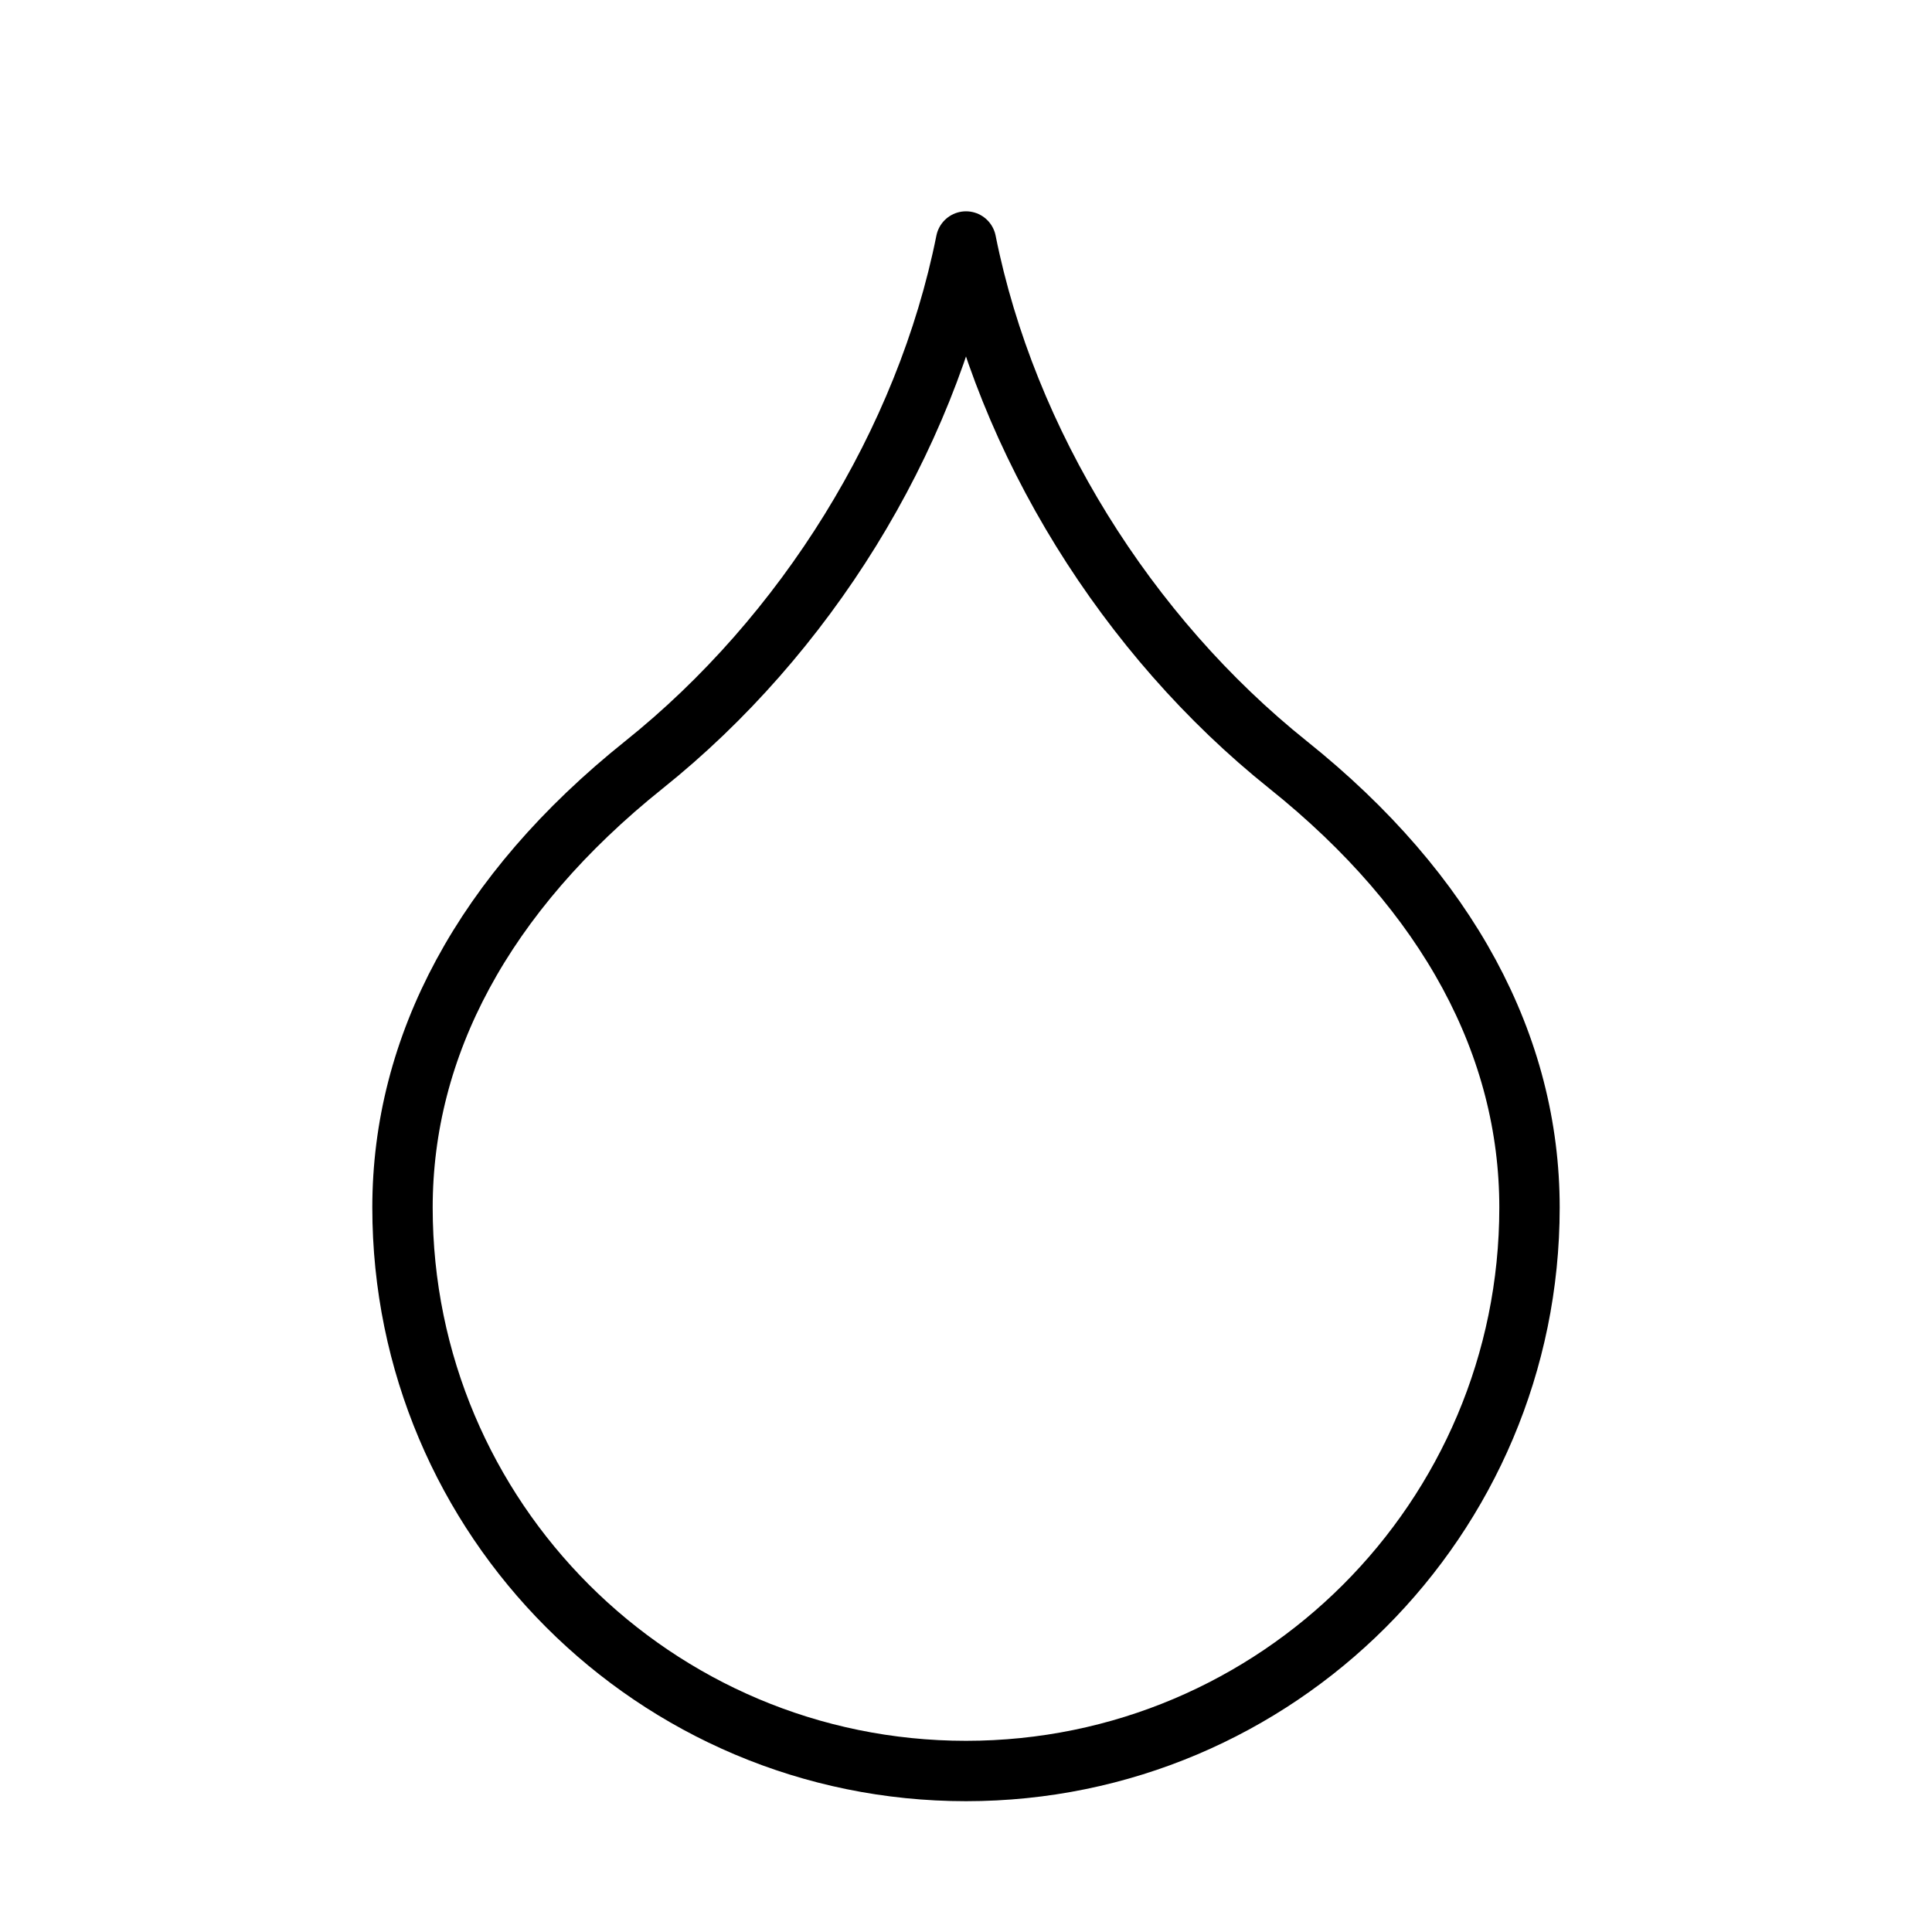
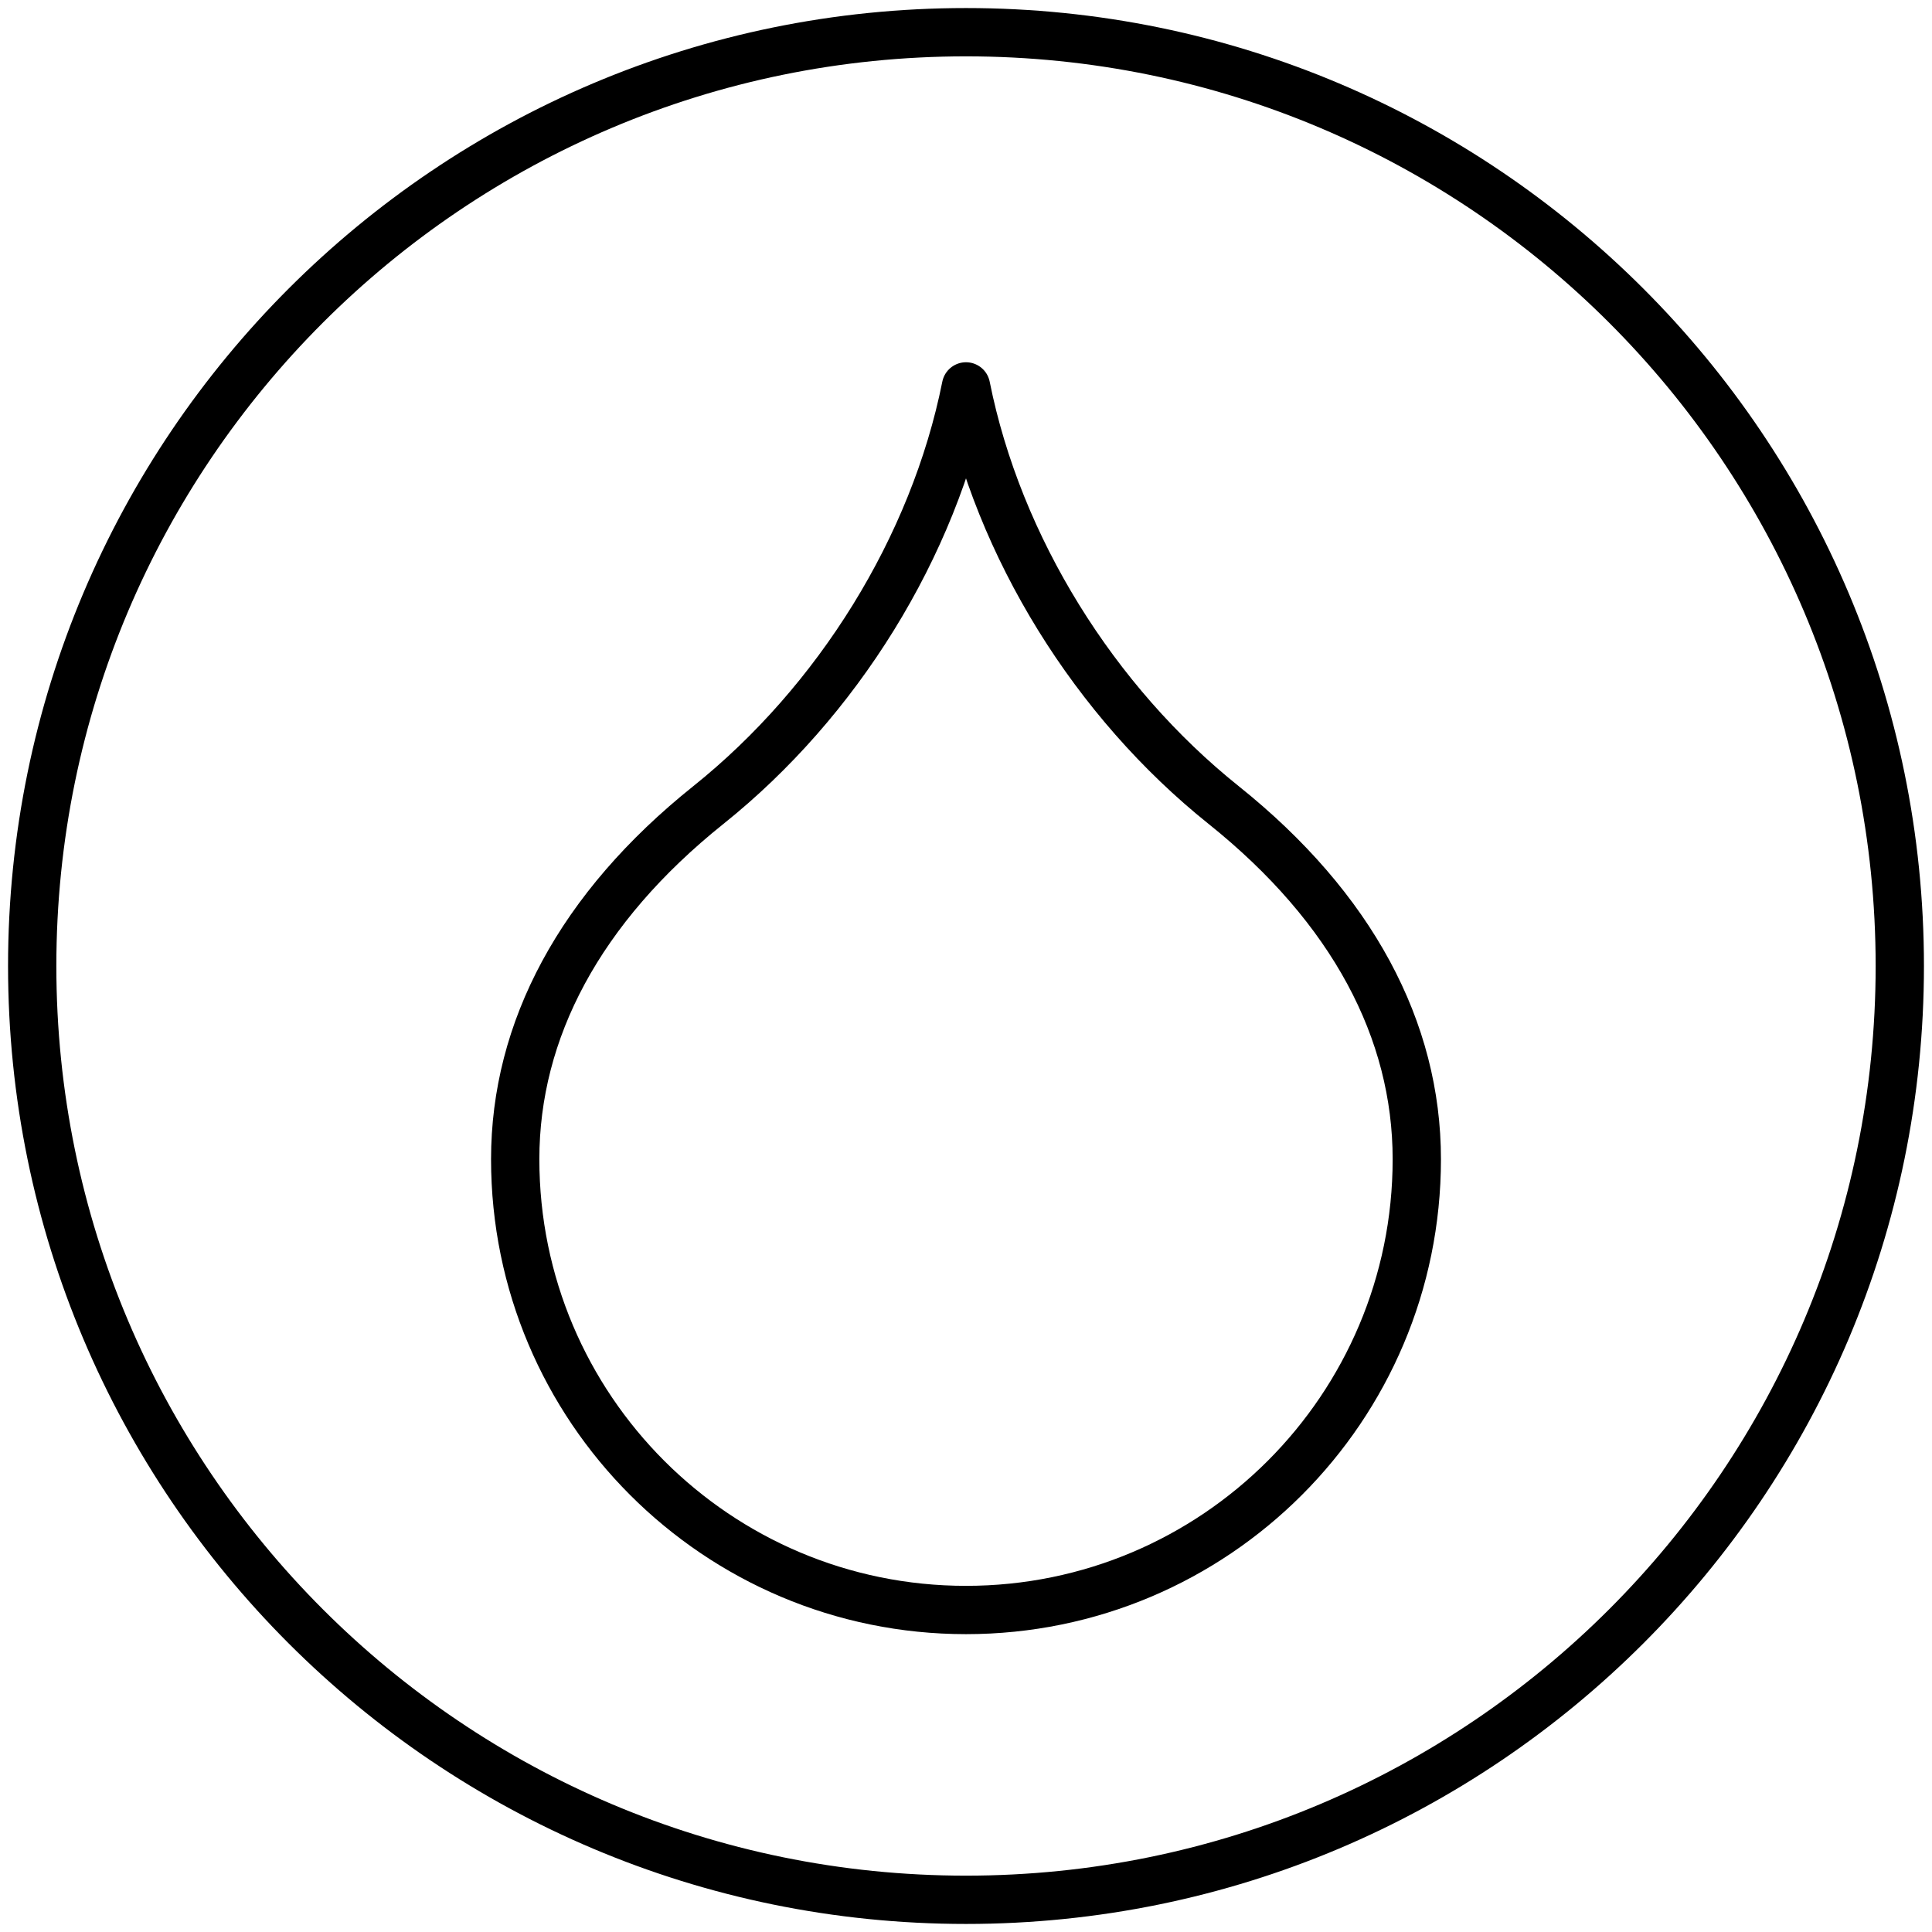
- <svg xmlns="http://www.w3.org/2000/svg" width="24" height="24" viewBox="0 0 24 24" fill="none" stroke="currentColor" stroke-width="0.75" stroke-linecap="round" stroke-linejoin="round">
+ <svg xmlns="http://www.w3.org/2000/svg" width="30" height="30" viewBox="-3 -3 30 30" fill="none" stroke="currentColor" stroke-width="0.75" stroke-linecap="round" stroke-linejoin="round">
+   <circle cx="12" cy="12" r="14.5" />
  <path d="M12 22a7 7 0 0 0 7-7c0-2-1-3.9-3-5.5s-3.5-4-4-6.5c-.5 2.5-2 4.9-4 6.5C6 11.1 5 13 5 15a7 7 0 0 0 7 7z" />
</svg>
